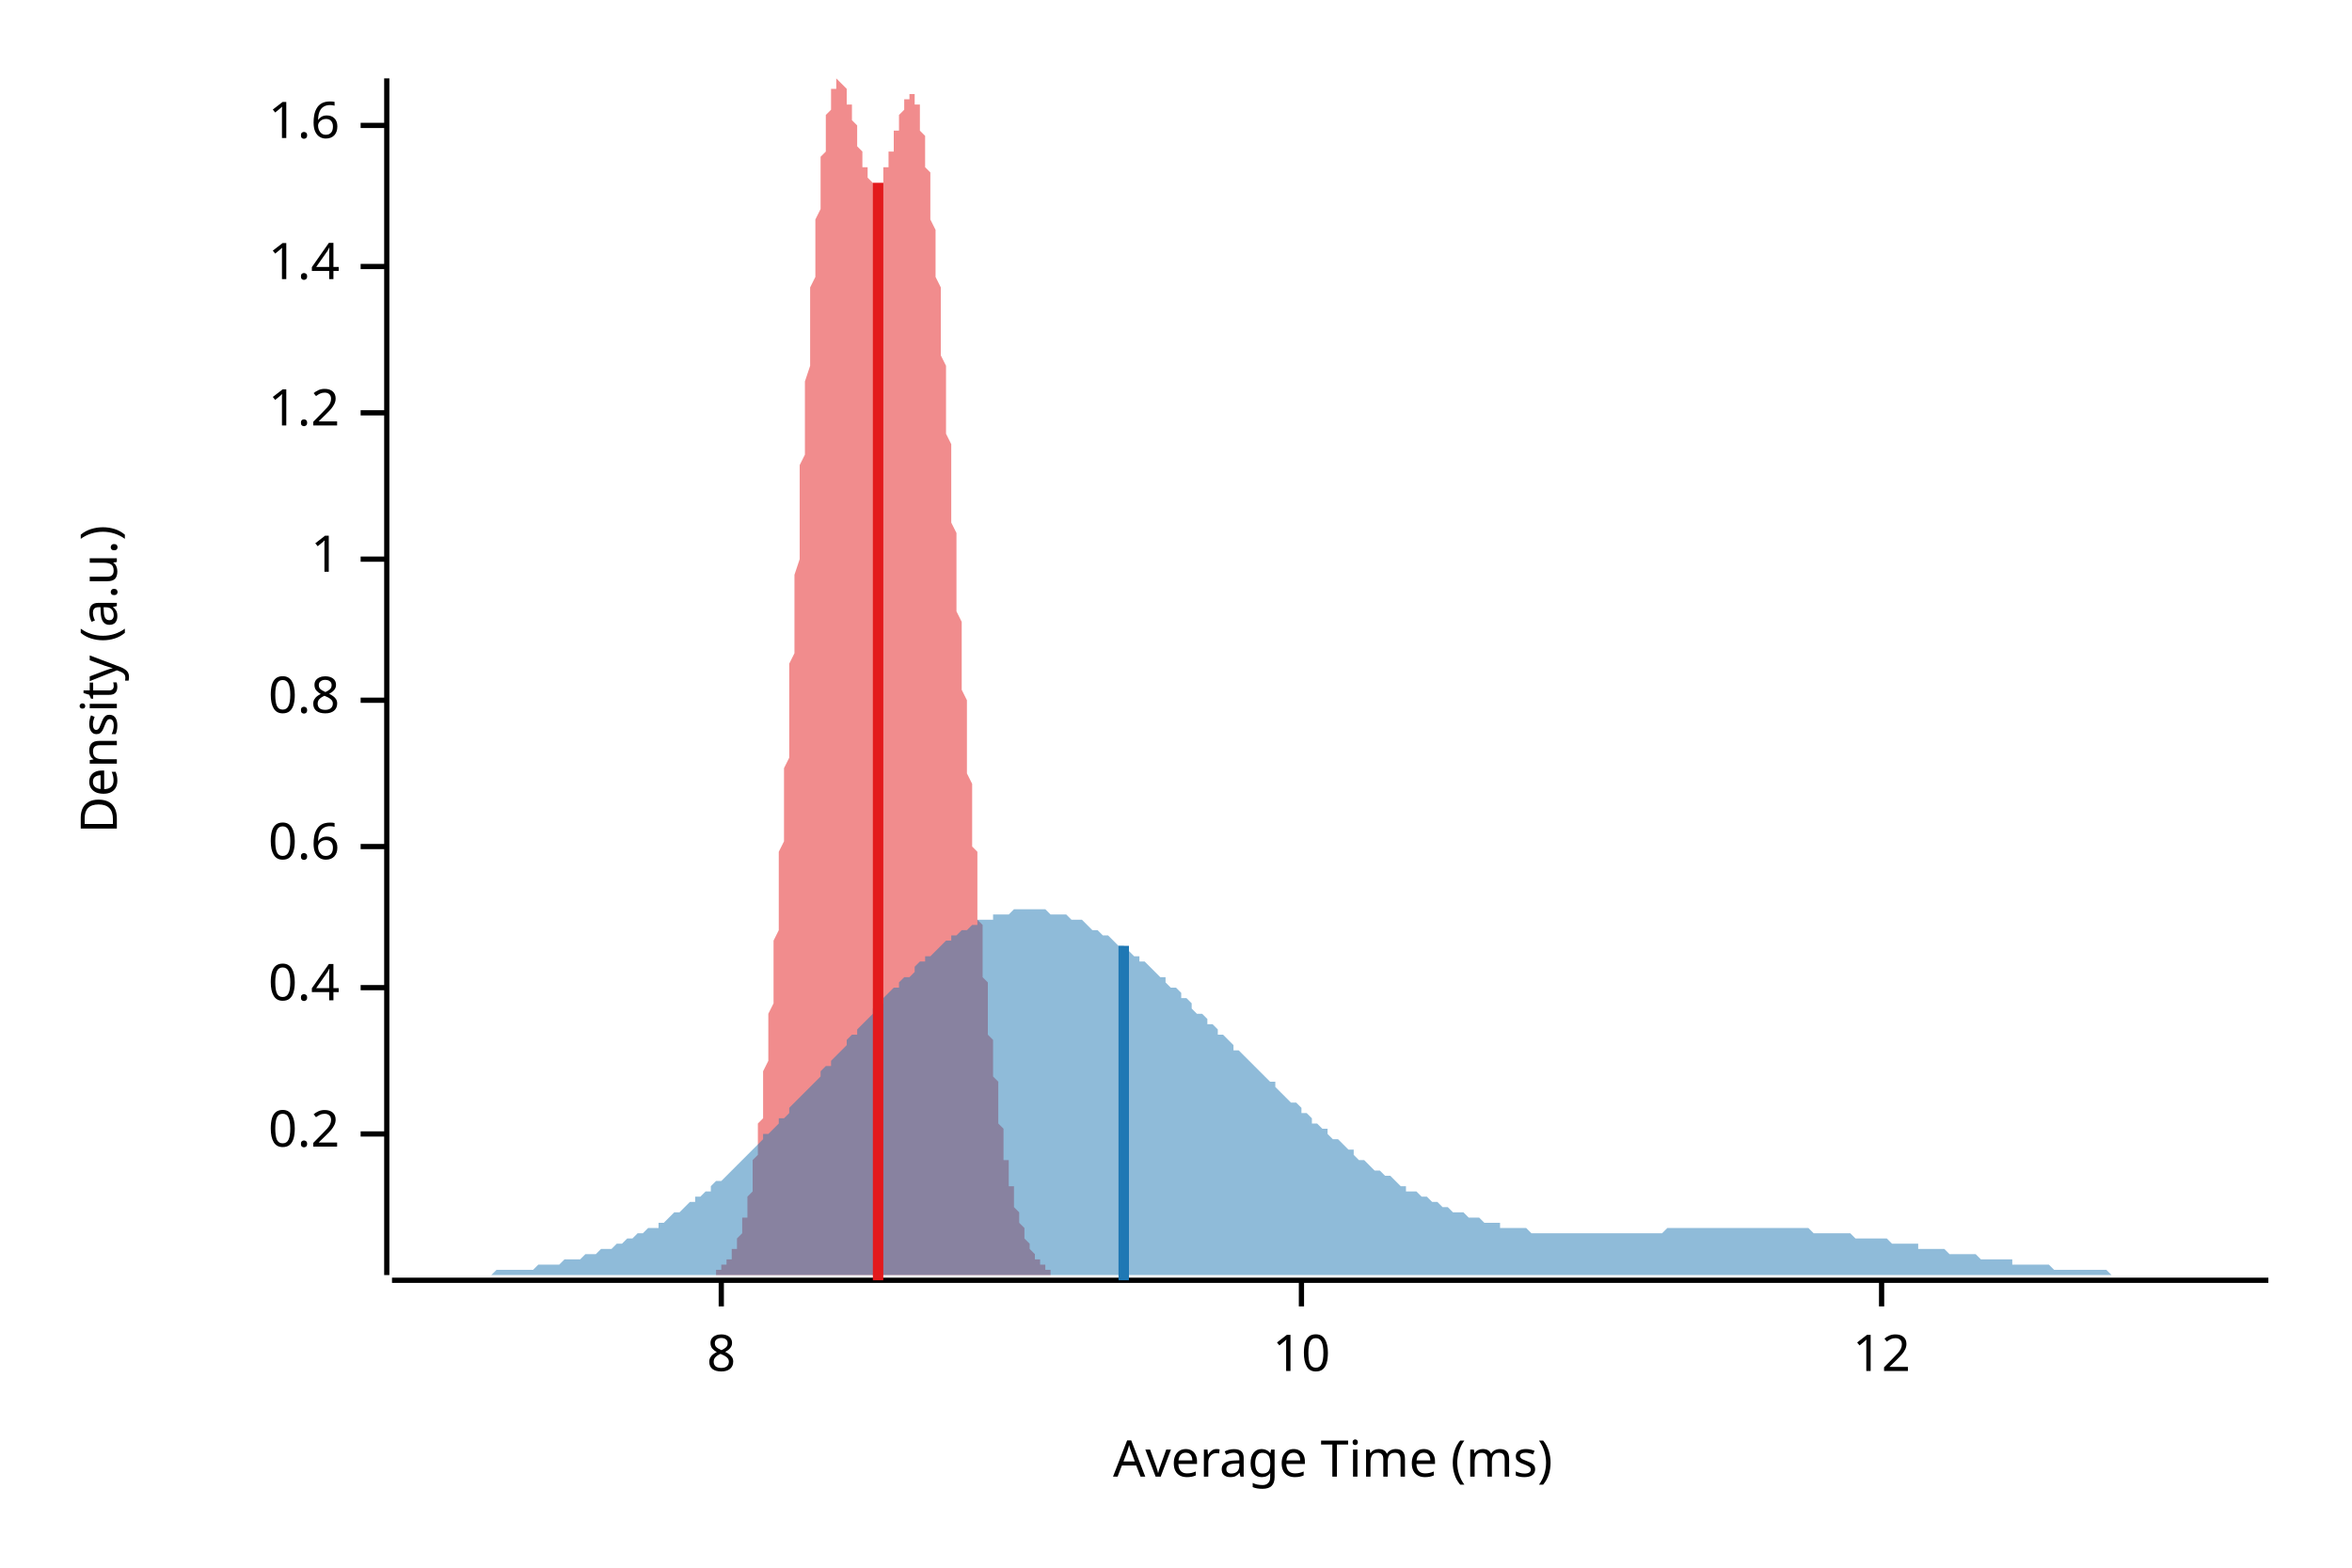
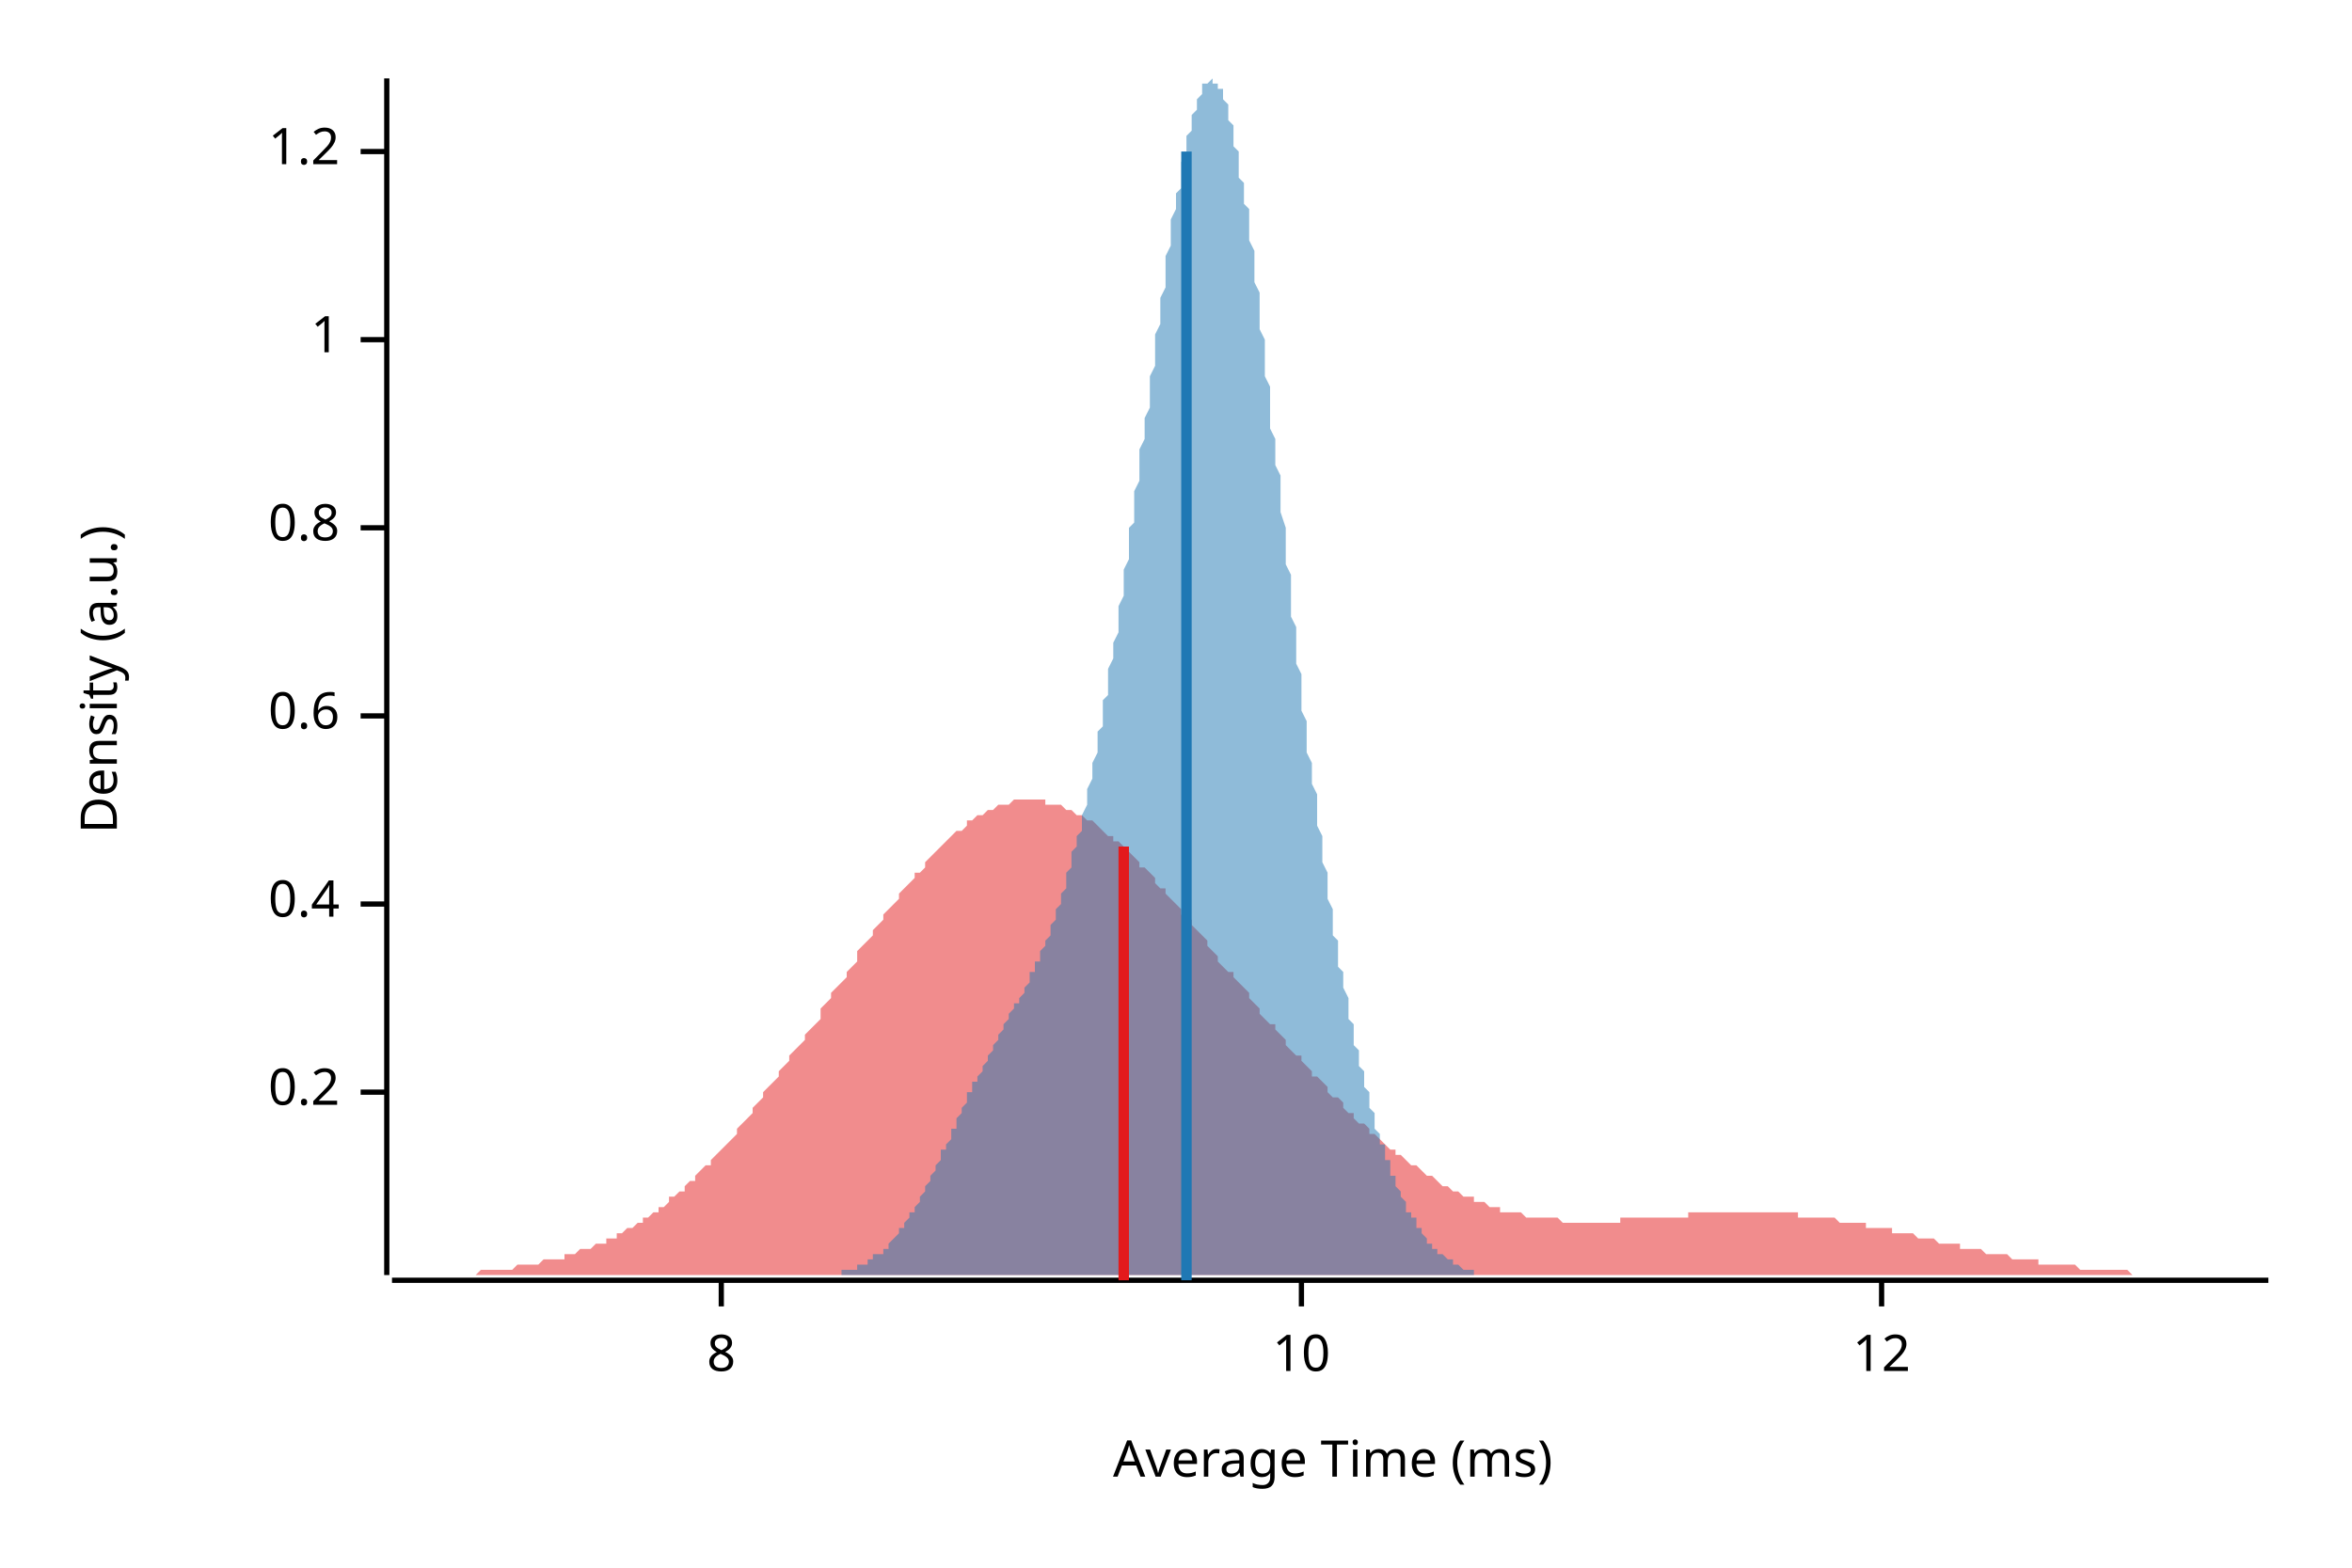
<svg xmlns="http://www.w3.org/2000/svg" width="450" height="300" viewBox="0 0 450 300">
  <text x="15" y="130" dy="0.76em" text-anchor="middle" font-family="sans-serif" font-size="9.677" opacity="1" fill="#000000" transform="rotate(270, 15, 130)">
Density (a.u.)
</text>
  <text x="255" y="285" dy="-0.5ex" text-anchor="middle" font-family="sans-serif" font-size="9.677" opacity="1" fill="#000000">
Average Time (ms)
</text>
  <polyline fill="none" opacity="1" stroke="#000000" stroke-width="1" points="74,15 74,244 " />
-   <text x="65" y="217" dy="0.5ex" text-anchor="end" font-family="sans-serif" font-size="9.677" opacity="1" fill="#000000">
+   <text x="65" y="209" dy="0.5ex" text-anchor="end" font-family="sans-serif" font-size="9.677" opacity="1" fill="#000000">
0.2
</text>
-   <polyline fill="none" opacity="1" stroke="#000000" stroke-width="1" points="69,217 74,217 " />
-   <text x="65" y="189" dy="0.5ex" text-anchor="end" font-family="sans-serif" font-size="9.677" opacity="1" fill="#000000">
+   <polyline fill="none" opacity="1" stroke="#000000" stroke-width="1" points="69,209 74,209 " />
+   <text x="65" y="173" dy="0.5ex" text-anchor="end" font-family="sans-serif" font-size="9.677" opacity="1" fill="#000000">
0.4
</text>
-   <polyline fill="none" opacity="1" stroke="#000000" stroke-width="1" points="69,189 74,189 " />
-   <text x="65" y="162" dy="0.5ex" text-anchor="end" font-family="sans-serif" font-size="9.677" opacity="1" fill="#000000">
+   <polyline fill="none" opacity="1" stroke="#000000" stroke-width="1" points="69,173 74,173 " />
+   <text x="65" y="137" dy="0.5ex" text-anchor="end" font-family="sans-serif" font-size="9.677" opacity="1" fill="#000000">
0.6
</text>
-   <polyline fill="none" opacity="1" stroke="#000000" stroke-width="1" points="69,162 74,162 " />
-   <text x="65" y="134" dy="0.5ex" text-anchor="end" font-family="sans-serif" font-size="9.677" opacity="1" fill="#000000">
+   <polyline fill="none" opacity="1" stroke="#000000" stroke-width="1" points="69,137 74,137 " />
+   <text x="65" y="101" dy="0.5ex" text-anchor="end" font-family="sans-serif" font-size="9.677" opacity="1" fill="#000000">
0.8
</text>
-   <polyline fill="none" opacity="1" stroke="#000000" stroke-width="1" points="69,134 74,134 " />
-   <text x="65" y="107" dy="0.5ex" text-anchor="end" font-family="sans-serif" font-size="9.677" opacity="1" fill="#000000">
+   <polyline fill="none" opacity="1" stroke="#000000" stroke-width="1" points="69,101 74,101 " />
+   <text x="65" y="65" dy="0.5ex" text-anchor="end" font-family="sans-serif" font-size="9.677" opacity="1" fill="#000000">
1
</text>
-   <polyline fill="none" opacity="1" stroke="#000000" stroke-width="1" points="69,107 74,107 " />
-   <text x="65" y="79" dy="0.5ex" text-anchor="end" font-family="sans-serif" font-size="9.677" opacity="1" fill="#000000">
+   <polyline fill="none" opacity="1" stroke="#000000" stroke-width="1" points="69,65 74,65 " />
+   <text x="65" y="29" dy="0.5ex" text-anchor="end" font-family="sans-serif" font-size="9.677" opacity="1" fill="#000000">
1.2
</text>
-   <polyline fill="none" opacity="1" stroke="#000000" stroke-width="1" points="69,79 74,79 " />
-   <text x="65" y="51" dy="0.5ex" text-anchor="end" font-family="sans-serif" font-size="9.677" opacity="1" fill="#000000">
- 1.4
- </text>
-   <polyline fill="none" opacity="1" stroke="#000000" stroke-width="1" points="69,51 74,51 " />
-   <text x="65" y="24" dy="0.5ex" text-anchor="end" font-family="sans-serif" font-size="9.677" opacity="1" fill="#000000">
- 1.6
- </text>
-   <polyline fill="none" opacity="1" stroke="#000000" stroke-width="1" points="69,24 74,24 " />
+   <polyline fill="none" opacity="1" stroke="#000000" stroke-width="1" points="69,29 74,29 " />
  <polyline fill="none" opacity="1" stroke="#000000" stroke-width="1" points="75,245 434,245 " />
  <text x="138" y="255" dy="0.76em" text-anchor="middle" font-family="sans-serif" font-size="9.677" opacity="1" fill="#000000">
8
</text>
  <polyline fill="none" opacity="1" stroke="#000000" stroke-width="1" points="138,245 138,250 " />
  <text x="249" y="255" dy="0.76em" text-anchor="middle" font-family="sans-serif" font-size="9.677" opacity="1" fill="#000000">
10
</text>
  <polyline fill="none" opacity="1" stroke="#000000" stroke-width="1" points="249,245 249,250 " />
  <text x="360" y="255" dy="0.76em" text-anchor="middle" font-family="sans-serif" font-size="9.677" opacity="1" fill="#000000">
12
</text>
  <polyline fill="none" opacity="1" stroke="#000000" stroke-width="1" points="360,245 360,250 " />
-   <polygon opacity="0.5" fill="#E31A1C" points="137,243 137,243 137,243 137,243 137,243 138,243 138,243 138,243 138,243 138,243 138,243 138,242 139,242 139,242 139,242 139,242 139,242 139,242 139,241 139,241 140,241 140,241 140,240 140,240 140,240 140,240 140,239 140,239 141,239 141,239 141,238 141,238 141,238 141,237 141,237 142,236 142,236 142,236 142,235 142,235 142,234 142,234 142,233 143,233 143,232 143,231 143,231 143,230 143,229 143,229 144,228 144,227 144,227 144,226 144,225 144,224 144,223 144,222 145,221 145,220 145,219 145,218 145,217 145,216 145,215 146,214 146,213 146,211 146,210 146,209 146,208 146,206 146,205 147,203 147,202 147,200 147,199 147,197 147,196 147,194 148,192 148,191 148,189 148,187 148,185 148,183 148,181 148,180 149,178 149,176 149,174 149,171 149,169 149,167 149,165 149,163 150,161 150,158 150,156 150,154 150,152 150,149 150,147 151,145 151,142 151,140 151,137 151,135 151,132 151,130 151,127 152,125 152,122 152,120 152,117 152,115 152,112 152,110 153,107 153,105 153,102 153,99 153,97 153,94 153,92 153,89 154,87 154,85 154,82 154,80 154,77 154,75 154,73 155,70 155,68 155,66 155,64 155,61 155,59 155,57 155,55 156,53 156,51 156,49 156,47 156,45 156,44 156,42 157,40 157,39 157,37 157,36 157,34 157,33 157,31 157,30 158,29 158,27 158,26 158,25 158,24 158,23 158,22 158,22 159,21 159,20 159,19 159,19 159,18 159,18 159,17 160,17 160,16 160,16 160,16 160,16 160,16 160,16 160,15 161,16 161,16 161,16 161,16 161,16 161,16 161,16 162,17 162,17 162,17 162,18 162,18 162,19 162,19 162,20 163,20 163,21 163,21 163,22 163,22 163,23 163,23 164,24 164,25 164,25 164,26 164,26 164,27 164,27 164,28 165,29 165,29 165,30 165,30 165,31 165,31 165,32 166,32 166,32 166,33 166,33 166,34 166,34 166,34 166,34 167,35 167,35 167,35 167,35 167,35 167,35 167,35 167,35 168,35 168,35 168,35 168,35 168,35 168,35 168,35 169,35 169,34 169,34 169,34 169,33 169,33 169,33 169,32 170,32 170,31 170,31 170,31 170,30 170,30 170,29 171,29 171,28 171,28 171,27 171,27 171,26 171,26 171,25 172,25 172,24 172,24 172,23 172,23 172,22 172,22 173,21 173,21 173,21 173,20 173,20 173,20 173,19 173,19 174,19 174,19 174,19 174,18 174,18 174,18 174,18 174,18 175,18 175,19 175,19 175,19 175,19 175,20 175,20 176,20 176,21 176,21 176,22 176,23 176,23 176,24 176,25 177,26 177,26 177,27 177,28 177,29 177,30 177,32 178,33 178,34 178,35 178,36 178,38 178,39 178,41 178,42 179,44 179,45 179,47 179,48 179,50 179,52 179,53 180,55 180,57 180,59 180,61 180,63 180,64 180,66 180,68 181,70 181,72 181,74 181,76 181,79 181,81 181,83 182,85 182,87 182,89 182,91 182,93 182,95 182,98 182,100 183,102 183,104 183,106 183,108 183,111 183,113 183,115 183,117 184,119 184,121 184,124 184,126 184,128 184,130 184,132 185,134 185,136 185,138 185,140 185,142 185,144 185,146 185,148 186,150 186,152 186,154 186,156 186,158 186,160 186,162 187,163 187,165 187,167 187,169 187,170 187,172 187,174 187,176 188,177 188,179 188,180 188,182 188,184 188,185 188,187 189,188 189,189 189,191 189,192 189,194 189,195 189,196 189,198 190,199 190,200 190,202 190,203 190,204 190,205 190,206 191,207 191,208 191,210 191,211 191,212 191,213 191,214 191,215 192,216 192,216 192,217 192,218 192,219 192,220 192,221 192,222 193,222 193,223 193,224 193,225 193,225 193,226 193,227 194,227 194,228 194,228 194,229 194,230 194,230 194,231 194,231 195,232 195,232 195,233 195,233 195,234 195,234 195,234 196,235 196,235 196,236 196,236 196,236 196,237 196,237 196,237 197,238 197,238 197,238 197,239 197,239 197,239 197,239 198,240 198,240 198,240 198,240 198,240 198,241 198,241 198,241 199,241 199,241 199,242 199,242 199,242 199,242 199,242 200,242 200,242 200,242 200,243 200,243 200,243 200,243 200,243 201,243 201,243 201,243 201,243 201,243 201,243 201,243 201,244 202,244 202,244 202,244 202,244 202,244 202,244 202,244 203,244 203,244 203,244 203,244 203,244 137,244 " />
-   <polygon opacity="0.5" fill="#1F78B4" points="75,244 75,244 76,244 77,244 77,244 78,244 79,244 80,244 80,244 81,244 82,244 82,244 83,244 84,244 85,244 85,244 86,244 87,244 87,244 88,244 89,244 90,244 90,244 91,244 92,244 92,244 93,244 94,244 95,243 95,243 96,243 97,243 98,243 98,243 99,243 100,243 100,243 101,243 102,243 103,242 103,242 104,242 105,242 105,242 106,242 107,242 108,241 108,241 109,241 110,241 110,241 111,241 112,240 113,240 113,240 114,240 115,239 116,239 116,239 117,239 118,238 118,238 119,238 120,237 121,237 121,237 122,236 123,236 123,236 124,235 125,235 126,235 126,234 127,234 128,233 128,233 129,232 130,232 131,231 131,231 132,230 133,230 133,229 134,229 135,228 136,228 136,227 137,226 138,226 139,225 139,225 140,224 141,223 141,223 142,222 143,221 144,220 144,220 145,219 146,218 146,217 147,217 148,216 149,215 149,214 150,214 151,213 151,212 152,211 153,210 154,209 154,209 155,208 156,207 157,206 157,205 158,204 159,204 159,203 160,202 161,201 162,200 162,199 163,198 164,198 164,197 165,196 166,195 167,194 167,193 168,193 169,192 169,191 170,190 171,189 172,189 172,188 173,187 174,187 175,186 175,185 176,184 177,184 177,183 178,183 179,182 180,181 180,181 181,180 182,180 182,179 183,179 184,178 185,178 185,178 186,177 187,177 187,176 188,176 189,176 190,176 190,175 191,175 192,175 192,175 193,175 194,174 195,174 195,174 196,174 197,174 198,174 198,174 199,174 200,174 200,174 201,175 202,175 203,175 203,175 204,175 205,176 205,176 206,176 207,176 208,177 208,177 209,178 210,178 210,178 211,179 212,179 213,180 213,180 214,181 215,181 216,182 216,182 217,183 218,183 218,184 219,184 220,185 221,186 221,186 222,187 223,187 223,188 224,189 225,189 226,190 226,191 227,191 228,192 228,193 229,194 230,194 231,195 231,196 232,196 233,197 233,198 234,198 235,199 236,200 236,201 237,201 238,202 239,203 239,203 240,204 241,205 241,205 242,206 243,207 244,207 244,208 245,209 246,210 246,210 247,211 248,211 249,212 249,213 250,213 251,214 251,215 252,215 253,216 254,216 254,217 255,218 256,218 257,219 257,219 258,220 259,220 259,221 260,222 261,222 262,223 262,223 263,224 264,224 264,224 265,225 266,225 267,226 267,226 268,227 269,227 269,228 270,228 271,228 272,229 272,229 273,229 274,230 275,230 275,230 276,231 277,231 277,231 278,232 279,232 280,232 280,232 281,233 282,233 282,233 283,233 284,234 285,234 285,234 286,234 287,234 287,235 288,235 289,235 290,235 290,235 291,235 292,235 292,235 293,236 294,236 295,236 295,236 296,236 297,236 298,236 298,236 299,236 300,236 300,236 301,236 302,236 303,236 303,236 304,236 305,236 305,236 306,236 307,236 308,236 308,236 309,236 310,236 310,236 311,236 312,236 313,236 313,236 314,236 315,236 316,236 316,236 317,236 318,236 318,236 319,235 320,235 321,235 321,235 322,235 323,235 323,235 324,235 325,235 326,235 326,235 327,235 328,235 328,235 329,235 330,235 331,235 331,235 332,235 333,235 333,235 334,235 335,235 336,235 336,235 337,235 338,235 339,235 339,235 340,235 341,235 341,235 342,235 343,235 344,235 344,235 345,235 346,235 346,235 347,236 348,236 349,236 349,236 350,236 351,236 351,236 352,236 353,236 354,236 354,236 355,237 356,237 357,237 357,237 358,237 359,237 359,237 360,237 361,237 362,238 362,238 363,238 364,238 364,238 365,238 366,238 367,238 367,239 368,239 369,239 369,239 370,239 371,239 372,239 372,239 373,240 374,240 375,240 375,240 376,240 377,240 377,240 378,240 379,241 380,241 380,241 381,241 382,241 382,241 383,241 384,241 385,241 385,242 386,242 387,242 387,242 388,242 389,242 390,242 390,242 391,242 392,242 392,242 393,243 394,243 395,243 395,243 396,243 397,243 398,243 398,243 399,243 400,243 400,243 401,243 402,243 403,243 403,243 404,244 405,244 405,244 406,244 407,244 408,244 408,244 409,244 410,244 410,244 411,244 412,244 413,244 413,244 414,244 415,244 416,244 416,244 417,244 418,244 418,244 419,244 420,244 421,244 421,244 422,244 423,244 423,244 424,244 425,244 426,244 426,244 427,244 428,244 428,244 429,244 430,244 431,244 431,244 432,244 433,244 434,244 434,244 75,244 " />
-   <polyline fill="none" opacity="1" stroke="#E31A1C" stroke-width="2" points="168,245 168,35 " />
-   <polyline fill="none" opacity="1" stroke="#1F78B4" stroke-width="2" points="215,245 215,181 " />
+   <polygon opacity="0.5" fill="#E31A1C" points="75,244 75,244 76,244 77,244 77,244 78,244 79,244 80,244 80,244 81,244 82,244 82,244 83,244 84,244 85,244 85,244 86,244 87,244 87,244 88,244 89,244 90,244 90,244 91,244 92,243 92,243 93,243 94,243 95,243 95,243 96,243 97,243 98,243 98,243 99,242 100,242 100,242 101,242 102,242 103,242 103,242 104,241 105,241 105,241 106,241 107,241 108,241 108,240 109,240 110,240 110,240 111,239 112,239 113,239 113,239 114,238 115,238 116,238 116,237 117,237 118,237 118,236 119,236 120,235 121,235 121,235 122,234 123,234 123,233 124,233 125,232 126,232 126,231 127,231 128,230 128,229 129,229 130,228 131,228 131,227 132,226 133,226 133,225 134,224 135,223 136,223 136,222 137,221 138,220 139,219 139,219 140,218 141,217 141,216 142,215 143,214 144,213 144,212 145,211 146,210 146,209 147,208 148,207 149,206 149,205 150,204 151,203 151,202 152,201 153,200 154,199 154,198 155,197 156,196 157,195 157,193 158,192 159,191 159,190 160,189 161,188 162,187 162,186 163,185 164,184 164,182 165,181 166,180 167,179 167,178 168,177 169,176 169,175 170,174 171,173 172,172 172,171 173,170 174,169 175,168 175,167 176,167 177,166 177,165 178,164 179,163 180,162 180,162 181,161 182,160 182,160 183,159 184,159 185,158 185,157 186,157 187,156 187,156 188,156 189,155 190,155 190,155 191,154 192,154 192,154 193,154 194,153 195,153 195,153 196,153 197,153 198,153 198,153 199,153 200,153 200,154 201,154 202,154 203,154 203,154 204,155 205,155 205,155 206,156 207,156 208,157 208,157 209,157 210,158 210,158 211,159 212,160 213,160 213,161 214,161 215,162 216,163 216,163 217,164 218,165 218,166 219,166 220,167 221,168 221,169 222,170 223,170 223,171 224,172 225,173 226,174 226,175 227,176 228,176 228,177 229,178 230,179 231,180 231,181 232,182 233,183 233,184 234,185 235,186 236,186 236,187 237,188 238,189 239,190 239,191 240,192 241,193 241,194 242,195 243,196 244,196 244,197 245,198 246,199 246,200 247,201 248,202 249,202 249,203 250,204 251,205 251,206 252,206 253,207 254,208 254,209 255,210 256,210 257,211 257,212 258,213 259,213 259,214 260,215 261,215 262,216 262,217 263,217 264,218 264,218 265,219 266,220 267,220 267,221 268,221 269,222 269,222 270,223 271,223 272,224 272,224 273,225 274,225 275,226 275,226 276,227 277,227 277,227 278,228 279,228 280,229 280,229 281,229 282,229 282,230 283,230 284,230 285,231 285,231 286,231 287,231 287,232 288,232 289,232 290,232 290,232 291,232 292,233 292,233 293,233 294,233 295,233 295,233 296,233 297,233 298,233 298,233 299,234 300,234 300,234 301,234 302,234 303,234 303,234 304,234 305,234 305,234 306,234 307,234 308,234 308,234 309,234 310,234 310,233 311,233 312,233 313,233 313,233 314,233 315,233 316,233 316,233 317,233 318,233 318,233 319,233 320,233 321,233 321,233 322,233 323,233 323,232 324,232 325,232 326,232 326,232 327,232 328,232 328,232 329,232 330,232 331,232 331,232 332,232 333,232 333,232 334,232 335,232 336,232 336,232 337,232 338,232 339,232 339,232 340,232 341,232 341,232 342,232 343,232 344,232 344,233 345,233 346,233 346,233 347,233 348,233 349,233 349,233 350,233 351,233 351,233 352,234 353,234 354,234 354,234 355,234 356,234 357,234 357,235 358,235 359,235 359,235 360,235 361,235 362,235 362,236 363,236 364,236 364,236 365,236 366,236 367,237 367,237 368,237 369,237 369,237 370,237 371,238 372,238 372,238 373,238 374,238 375,238 375,239 376,239 377,239 377,239 378,239 379,239 380,240 380,240 381,240 382,240 382,240 383,240 384,240 385,241 385,241 386,241 387,241 387,241 388,241 389,241 390,241 390,242 391,242 392,242 392,242 393,242 394,242 395,242 395,242 396,242 397,242 398,243 398,243 399,243 400,243 400,243 401,243 402,243 403,243 403,243 404,243 405,243 405,243 406,243 407,243 408,244 408,244 409,244 410,244 410,244 411,244 412,244 413,244 413,244 414,244 415,244 416,244 416,244 417,244 418,244 418,244 419,244 420,244 421,244 421,244 422,244 423,244 423,244 424,244 425,244 426,244 426,244 427,244 428,244 428,244 429,244 430,244 431,244 431,244 432,244 433,244 434,244 434,244 75,244 " />
+   <polygon opacity="0.5" fill="#1F78B4" points="157,244 157,244 157,244 158,244 158,244 158,244 158,244 159,244 159,244 159,244 159,244 160,244 160,244 160,244 160,244 161,244 161,244 161,243 161,243 162,243 162,243 162,243 163,243 163,243 163,243 163,243 164,243 164,243 164,242 164,242 165,242 165,242 165,242 165,242 166,242 166,242 166,241 166,241 167,241 167,241 167,241 167,240 168,240 168,240 168,240 169,240 169,239 169,239 169,239 170,239 170,238 170,238 170,238 171,237 171,237 171,237 171,237 172,236 172,236 172,236 172,235 173,235 173,234 173,234 173,234 174,233 174,233 174,232 174,232 175,232 175,231 175,231 176,230 176,230 176,229 176,229 177,228 177,228 177,227 177,227 178,226 178,226 178,225 178,225 179,224 179,224 179,223 179,223 180,222 180,221 180,221 180,220 181,220 181,219 181,219 182,218 182,217 182,217 182,216 183,216 183,215 183,215 183,214 184,213 184,213 184,212 184,212 185,211 185,211 185,210 185,209 186,209 186,208 186,208 186,207 187,207 187,206 187,206 188,205 188,205 188,204 188,204 189,203 189,203 189,202 189,202 190,201 190,201 190,200 190,200 191,199 191,199 191,198 191,198 192,197 192,197 192,196 192,196 193,195 193,195 193,194 193,194 194,193 194,193 194,192 195,192 195,192 195,191 195,191 196,190 196,190 196,189 196,189 197,188 197,187 197,187 197,186 198,186 198,185 198,185 198,184 199,184 199,183 199,182 199,182 200,181 200,180 200,180 201,179 201,178 201,178 201,177 202,176 202,176 202,175 202,174 203,173 203,172 203,172 203,171 204,170 204,169 204,168 204,167 205,166 205,165 205,164 205,163 206,162 206,161 206,160 207,159 207,158 207,157 207,156 208,154 208,153 208,152 208,151 209,149 209,148 209,147 209,146 210,144 210,143 210,141 210,140 211,139 211,137 211,136 211,134 212,133 212,131 212,129 212,128 213,126 213,125 213,123 214,121 214,120 214,118 214,116 215,114 215,113 215,111 215,109 216,107 216,105 216,103 216,101 217,100 217,98 217,96 217,94 218,92 218,90 218,88 218,86 219,84 219,82 219,80 220,78 220,76 220,74 220,72 221,70 221,68 221,66 221,64 222,62 222,60 222,58 222,57 223,55 223,53 223,51 223,49 224,47 224,46 224,44 224,42 225,40 225,39 225,37 226,36 226,34 226,33 226,31 227,30 227,29 227,27 227,26 228,25 228,24 228,23 228,22 229,21 229,20 229,19 229,19 230,18 230,17 230,17 230,16 231,16 231,16 231,16 231,16 232,15 232,16 232,16 233,16 233,16 233,16 233,17 234,17 234,18 234,19 234,19 235,20 235,21 235,22 235,23 236,24 236,25 236,26 236,28 237,29 237,31 237,32 237,34 238,35 238,37 238,39 239,40 239,42 239,44 239,46 240,48 240,50 240,52 240,54 241,56 241,58 241,61 241,63 242,65 242,67 242,70 242,72 243,74 243,77 243,79 243,82 244,84 244,86 244,89 245,91 245,94 245,96 245,98 246,101 246,103 246,106 246,108 247,110 247,113 247,115 247,118 248,120 248,122 248,124 248,127 249,129 249,131 249,133 249,136 250,138 250,140 250,142 250,144 251,146 251,148 251,150 252,152 252,154 252,156 252,158 253,160 253,162 253,164 253,165 254,167 254,169 254,171 254,172 255,174 255,176 255,177 255,179 256,180 256,182 256,183 256,185 257,186 257,188 257,189 258,191 258,192 258,193 258,195 259,196 259,197 259,198 259,200 260,201 260,202 260,203 260,204 261,205 261,206 261,207 261,208 262,209 262,210 262,211 262,212 263,213 263,214 263,215 263,216 264,217 264,218 264,219 265,219 265,220 265,221 265,222 266,222 266,223 266,224 266,225 267,225 267,226 267,226 267,227 268,228 268,228 268,229 268,229 269,230 269,231 269,231 269,232 270,232 270,233 270,233 271,233 271,234 271,234 271,235 272,235 272,236 272,236 272,236 273,237 273,237 273,237 273,238 274,238 274,238 274,239 274,239 275,239 275,239 275,240 275,240 276,240 276,240 276,240 277,241 277,241 277,241 277,241 278,241 278,242 278,242 278,242 279,242 279,242 279,242 279,242 280,243 280,243 280,243 280,243 281,243 281,243 281,243 281,243 282,243 282,243 282,243 282,244 283,244 283,244 283,244 284,244 284,244 284,244 284,244 285,244 285,244 285,244 285,244 286,244 286,244 286,244 286,244 287,244 287,244 157,244 " />
+   <polyline fill="none" opacity="1" stroke="#E31A1C" stroke-width="2" points="215,245 215,162 " />
+   <polyline fill="none" opacity="1" stroke="#1F78B4" stroke-width="2" points="227,245 227,29 " />
</svg>
